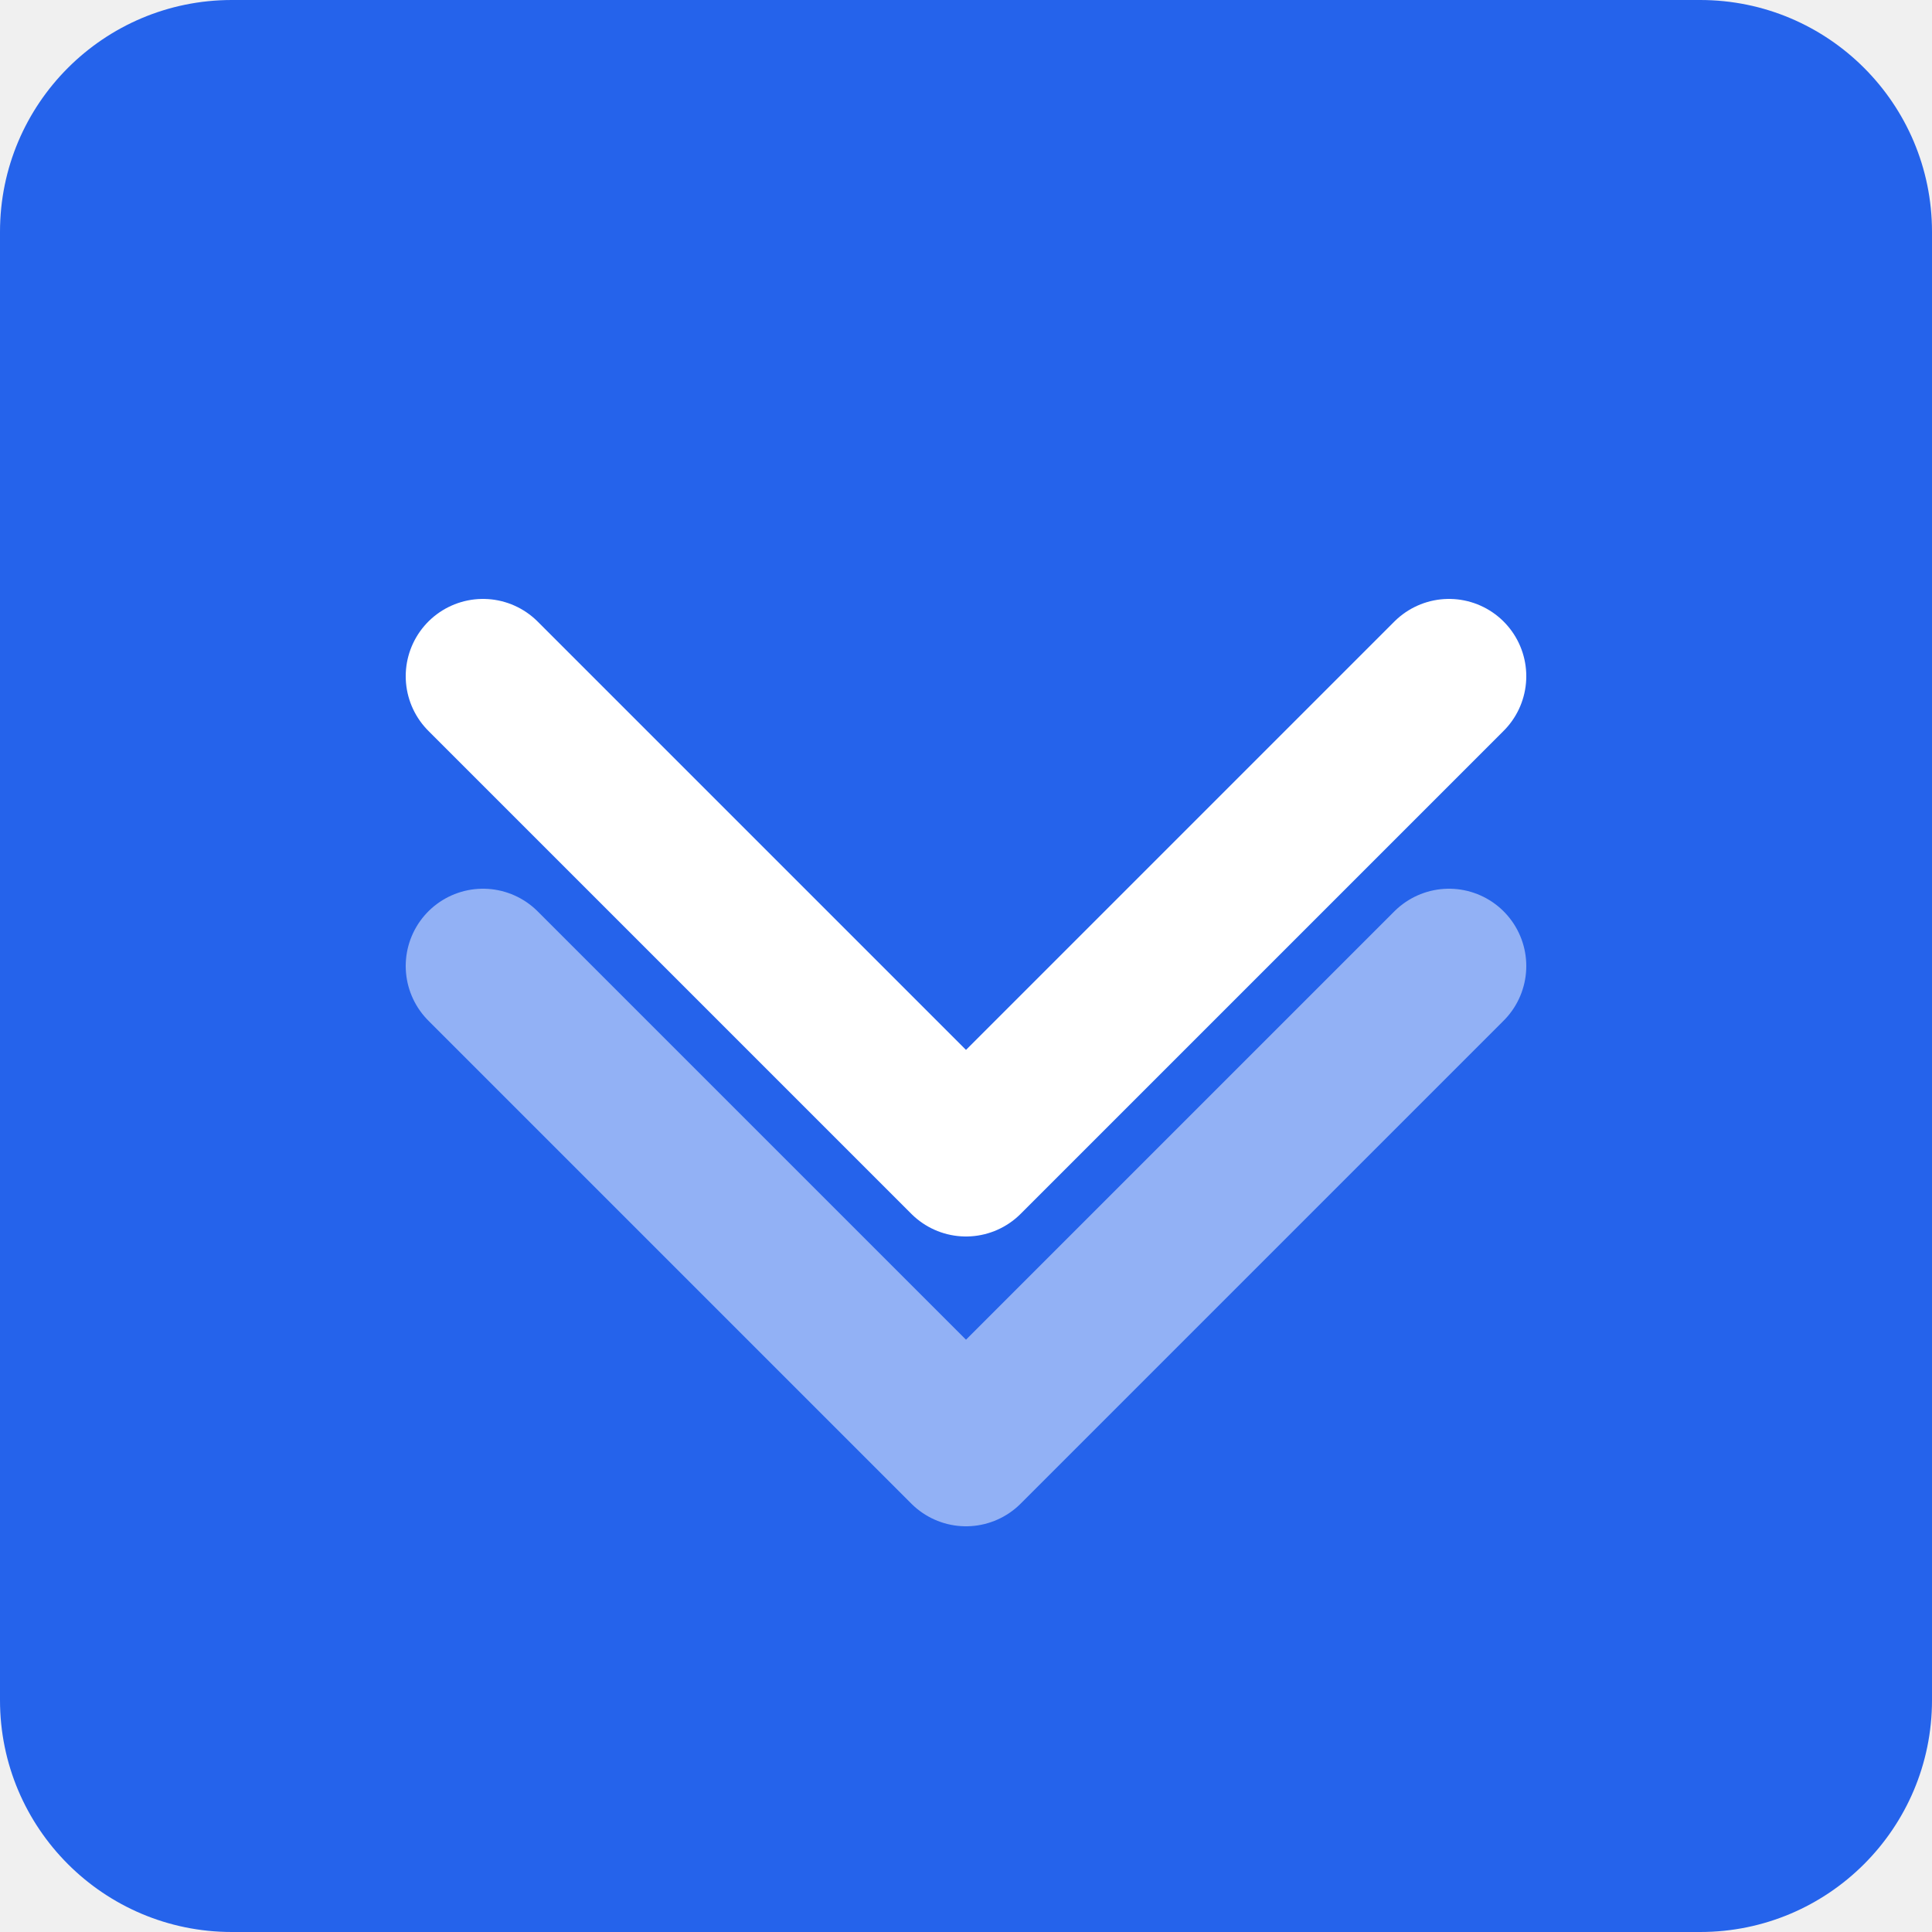
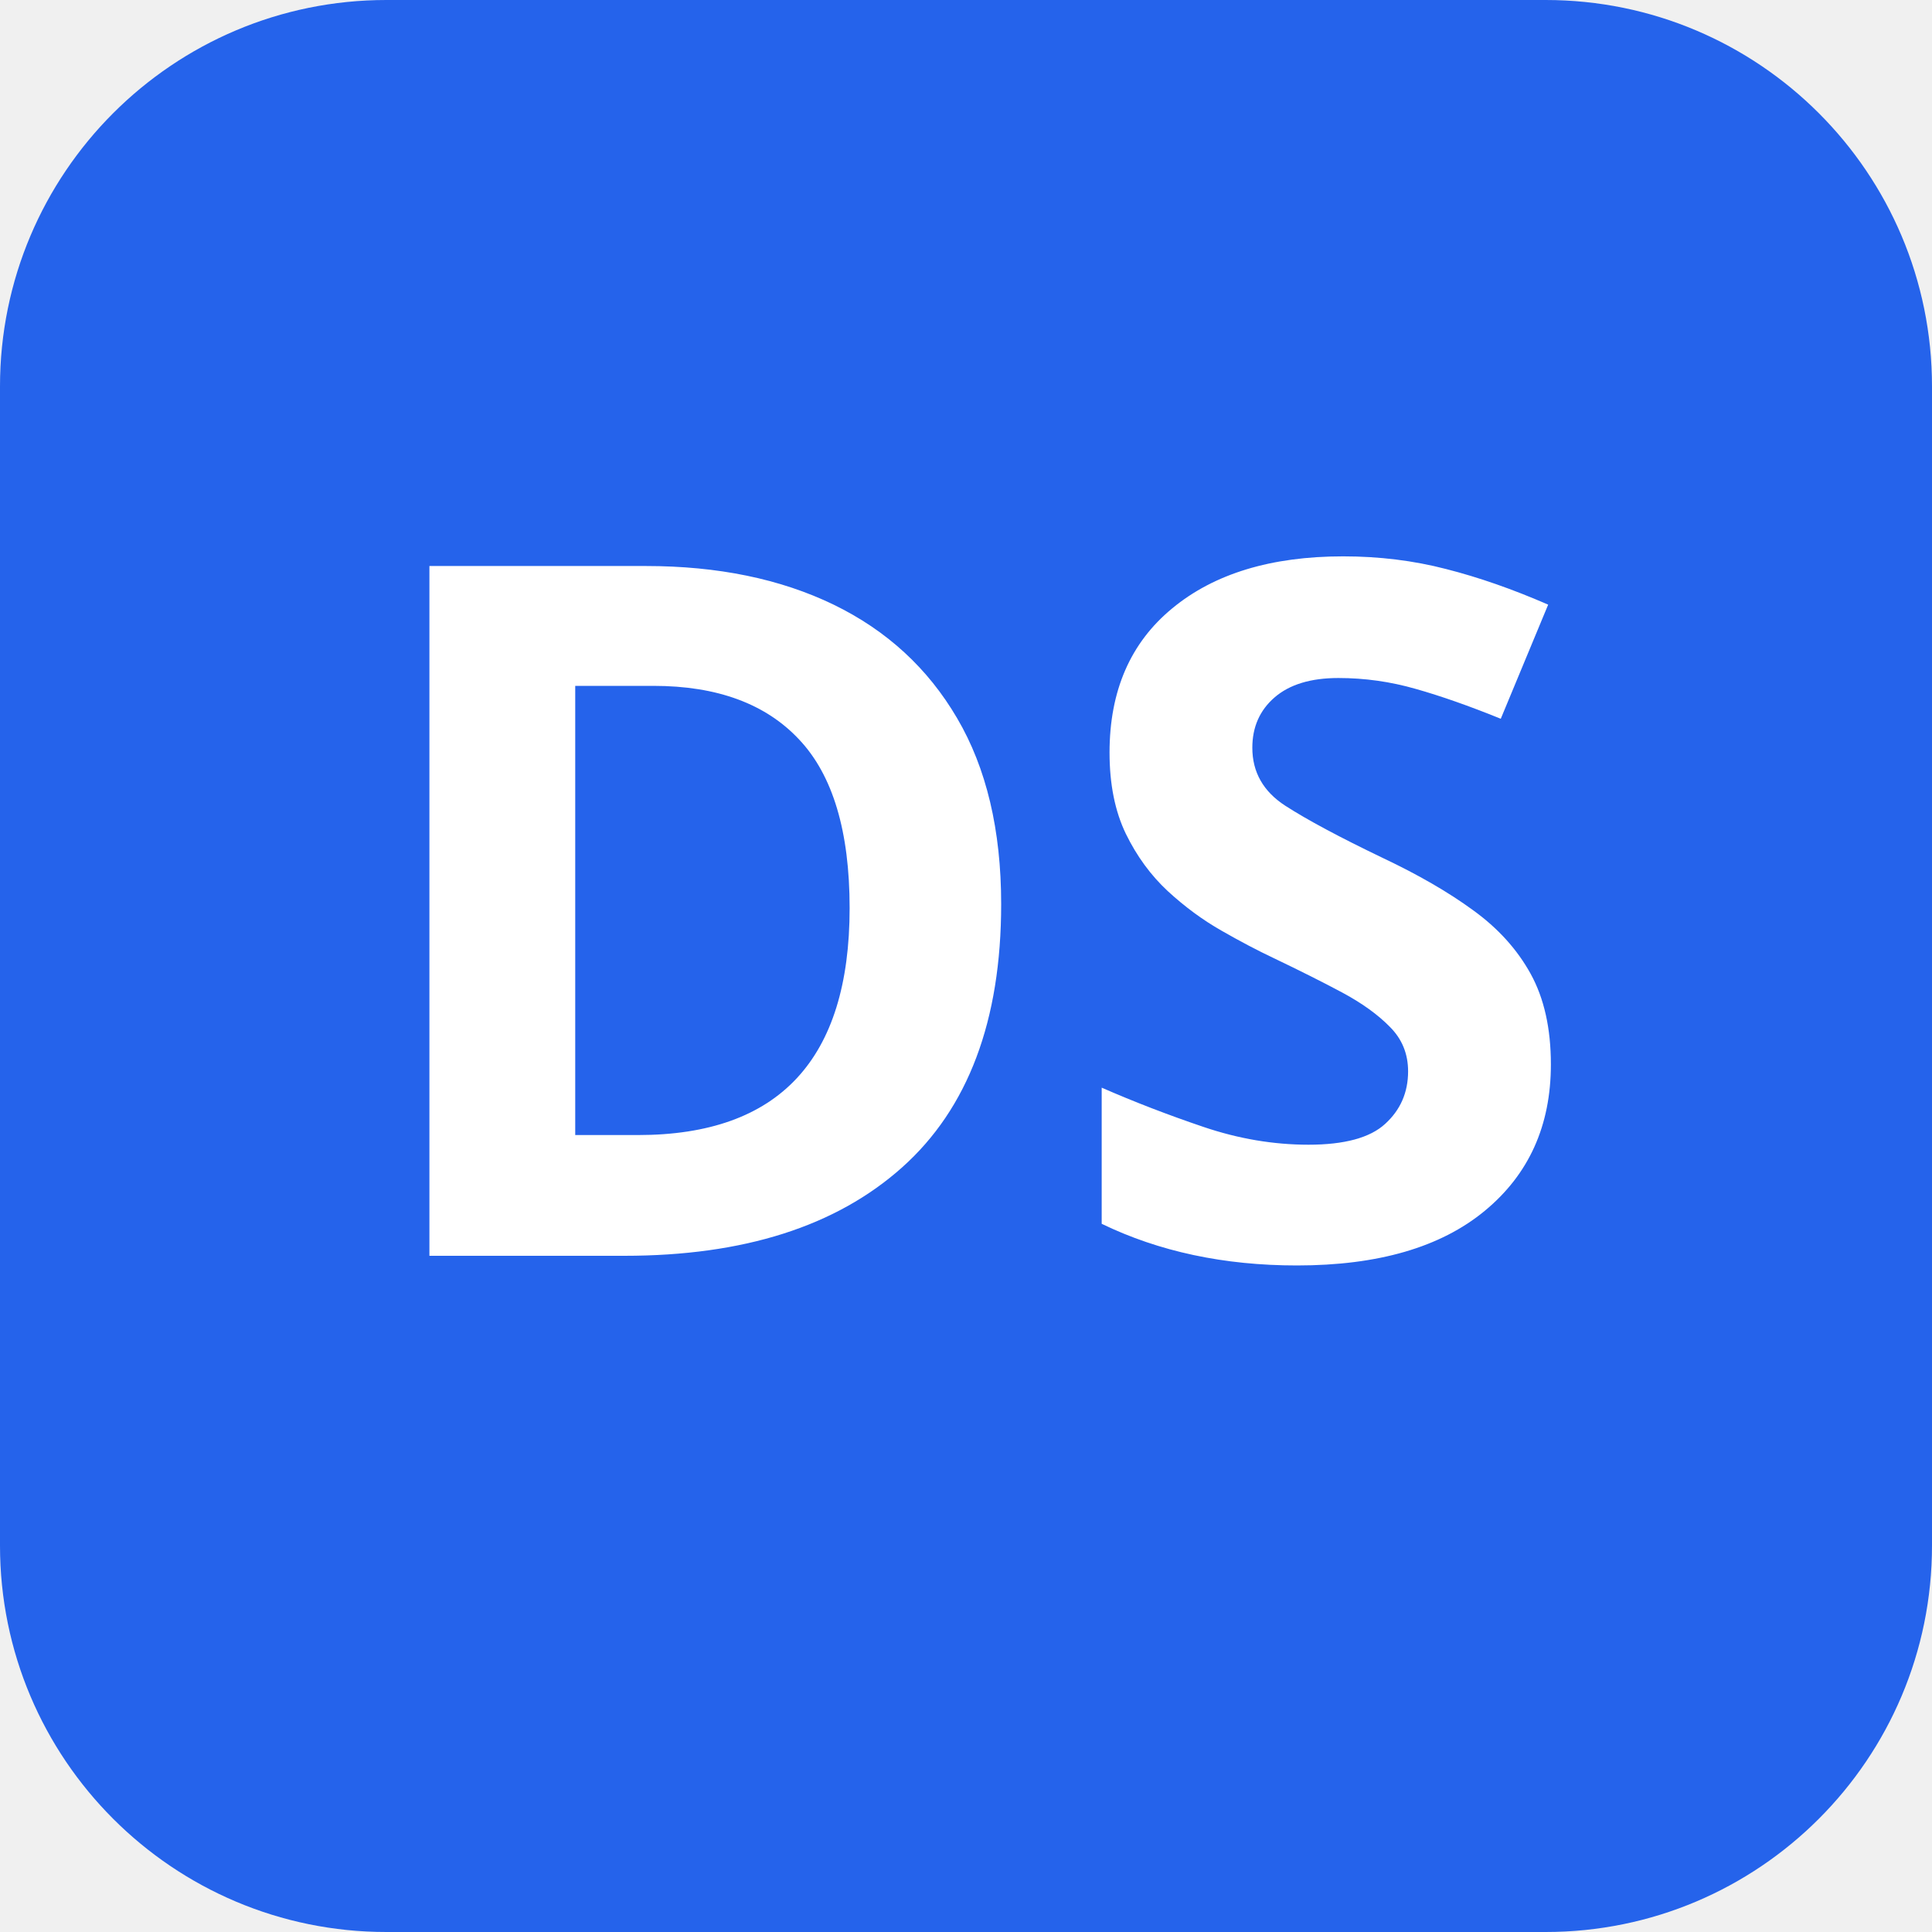
<svg xmlns="http://www.w3.org/2000/svg" viewBox="0 0 100 100">
-   <rect width="100" height="100" rx="12" fill="#2563eb" />
-   <path d="M25 35 L50 60 L75 35" stroke="white" stroke-width="8" stroke-linecap="round" stroke-linejoin="round" fill="none" />
-   <path d="M25 50 L50 75 L75 50" stroke="white" stroke-width="8" stroke-linecap="round" stroke-linejoin="round" fill="none" opacity="0.5" />
+   <rect width="100" height="100" rx="20" fill="#2563eb" />
+   <text x="50" y="65" font-family="system-ui" font-size="50" font-weight="bold" fill="white" text-anchor="middle">DS</text>
</svg>
